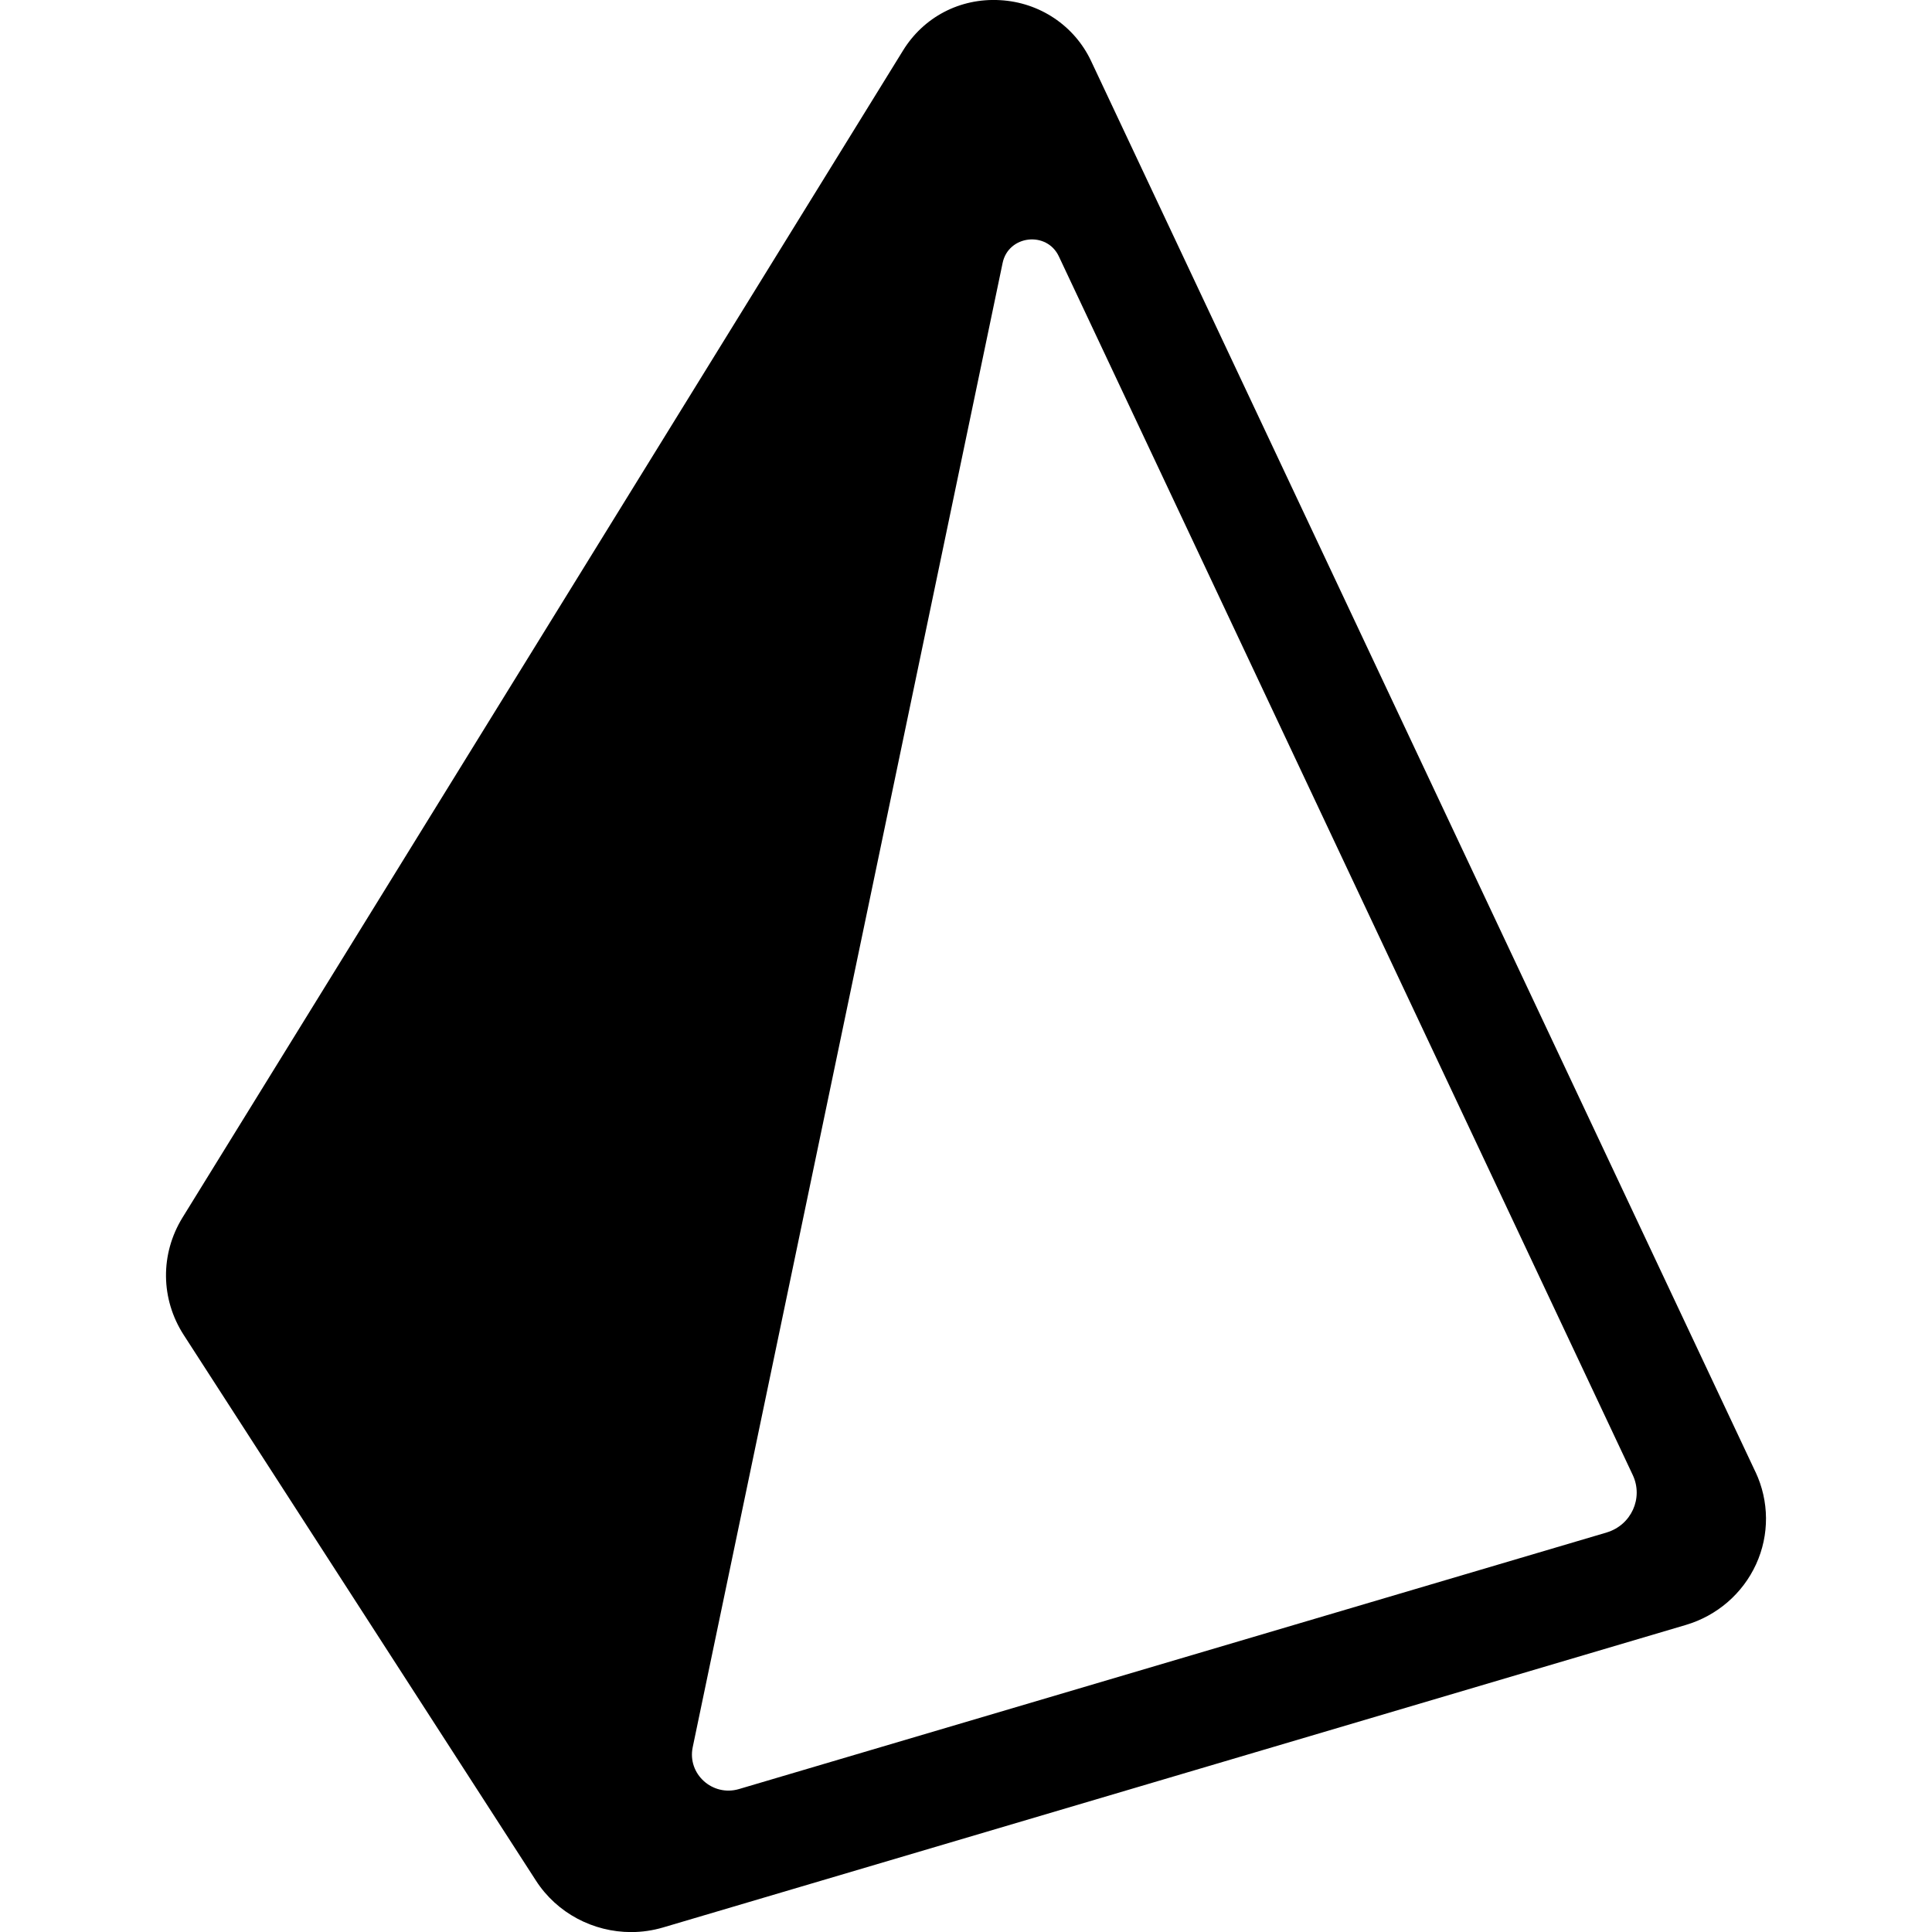
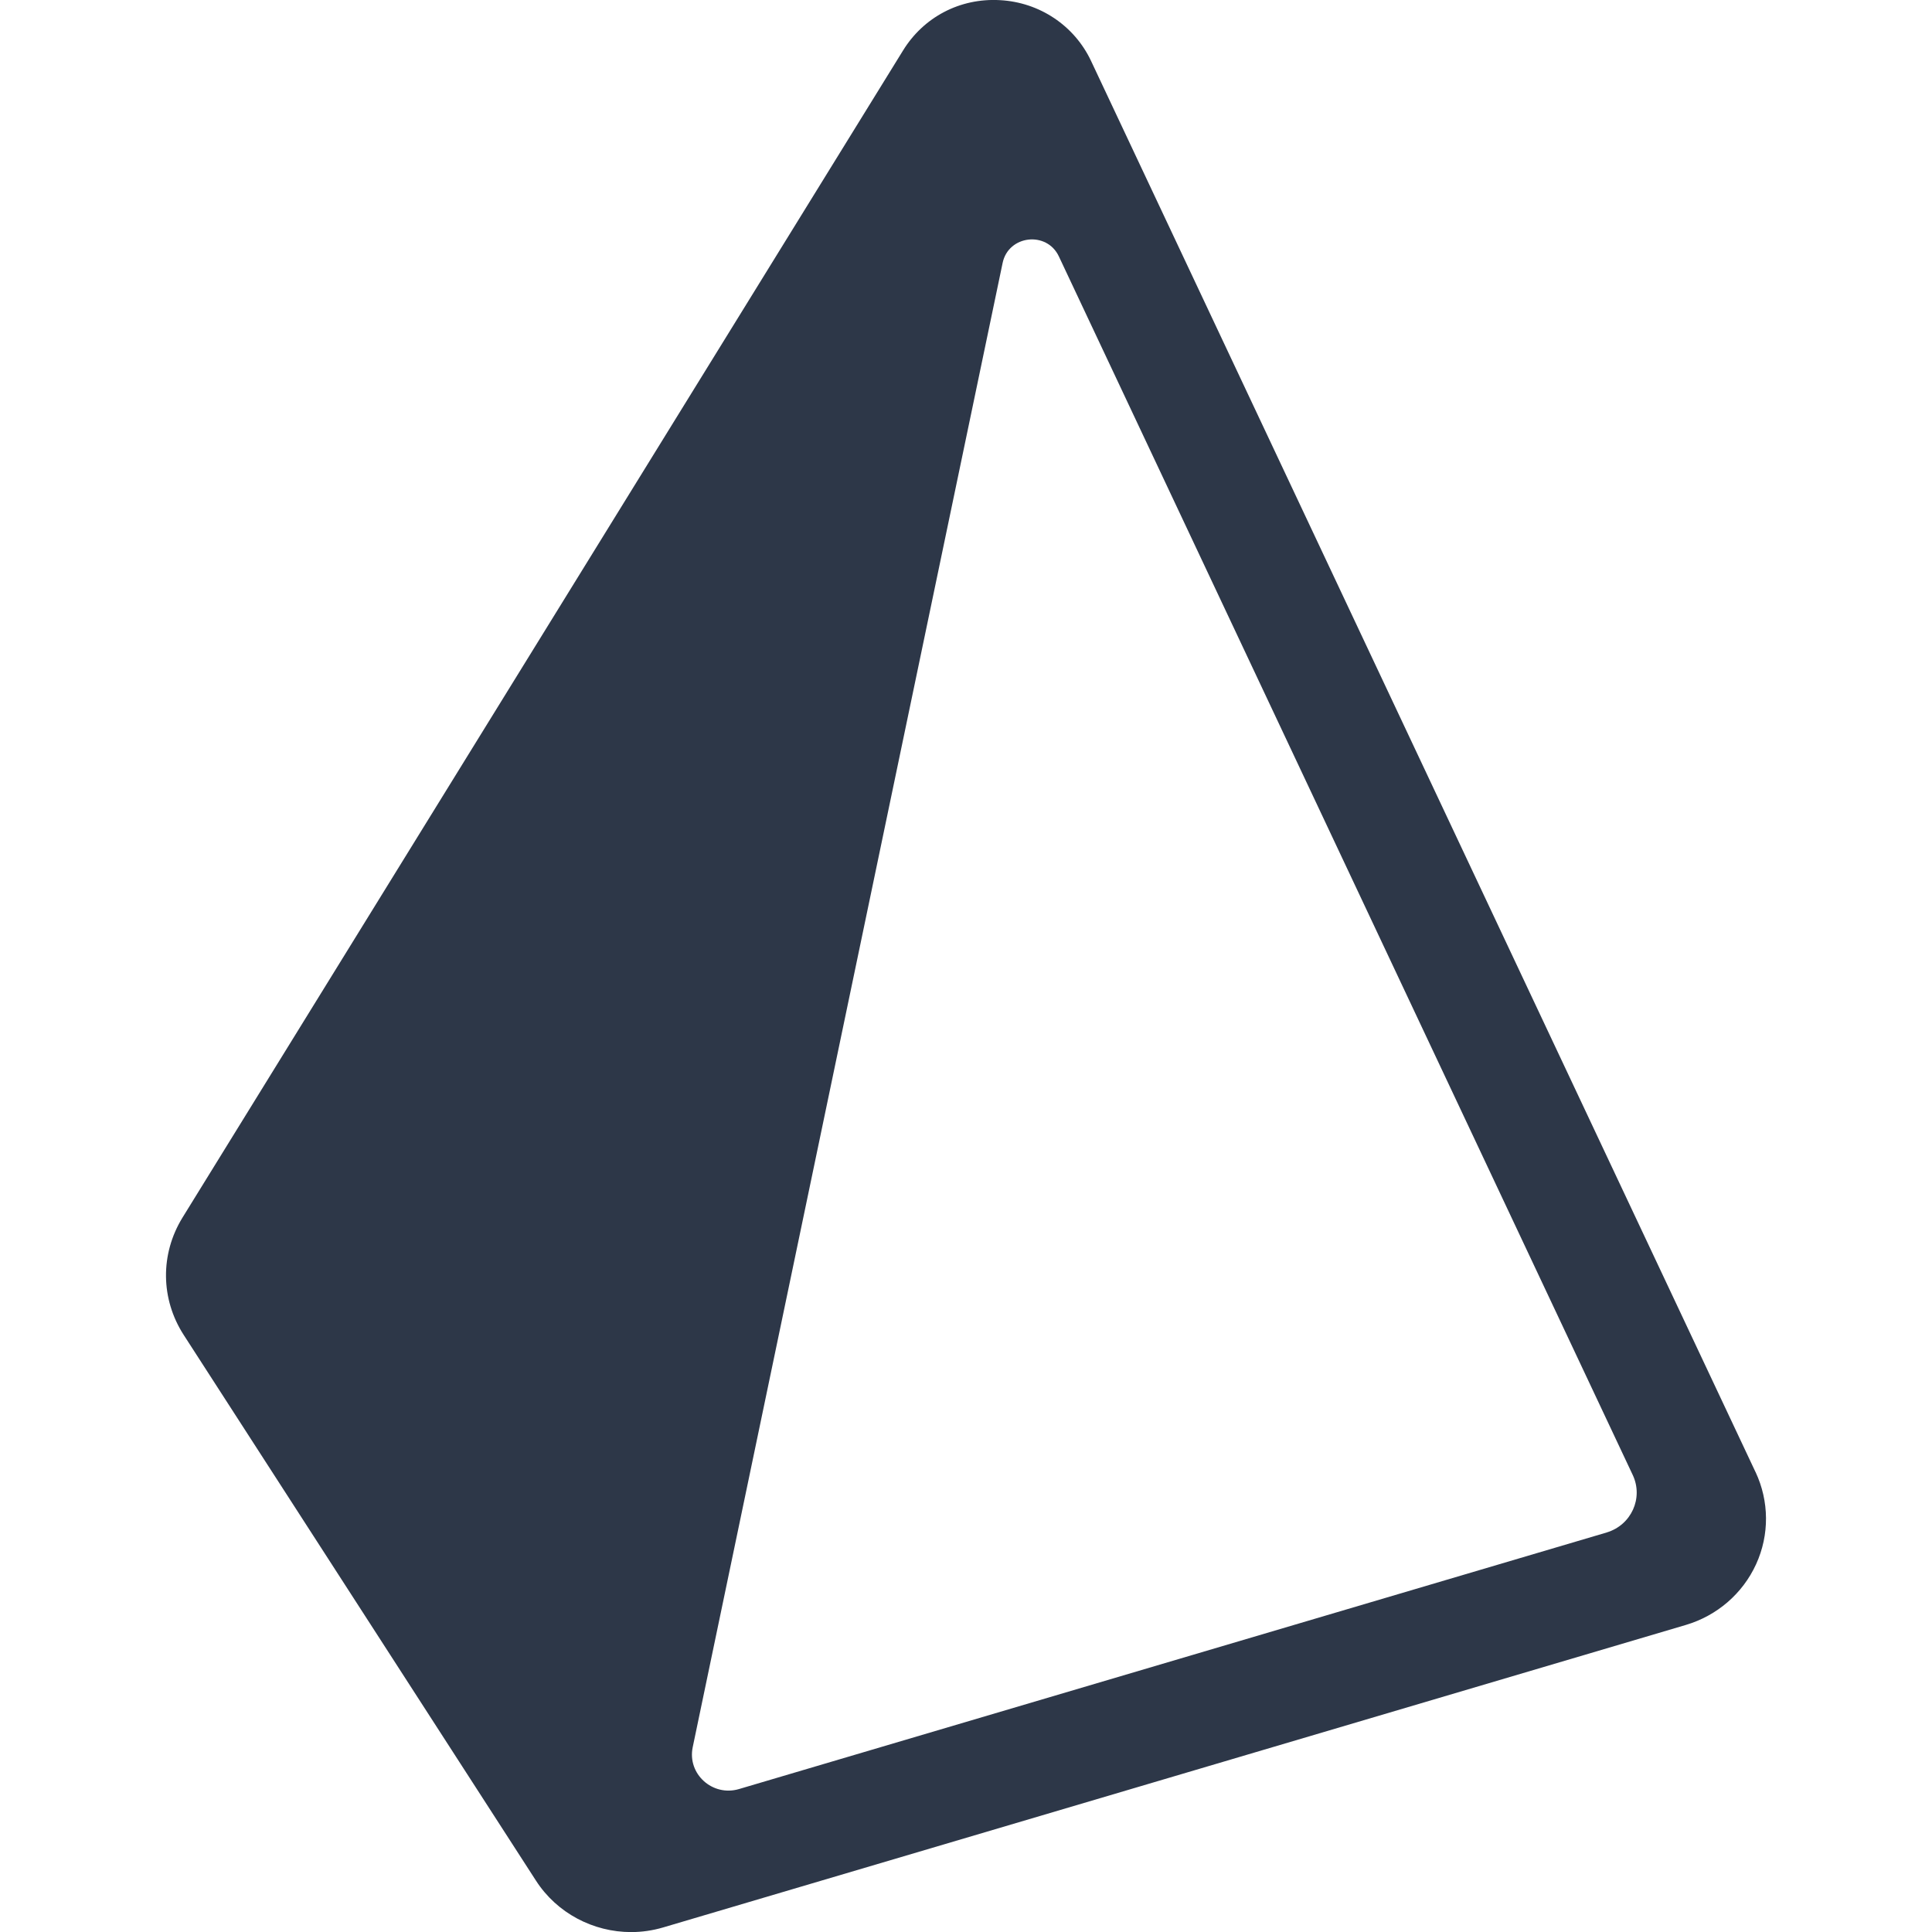
- <svg xmlns="http://www.w3.org/2000/svg" role="img" viewBox="0 0 24 24">
+ <svg xmlns="http://www.w3.org/2000/svg" role="img" fill="#2D3748" viewBox="0 0 24 24">
  <path d="M21.807 18.285L13.553.756c-.207-.438-.639-.727-1.129-.754-.502-.029-.952.213-1.206.625L2.266 15.127c-.277.452-.272 1.009.016 1.456l4.376 6.779c.261.405.713.639 1.182.639.133 0 .267-.019.399-.058l12.702-3.757c.389-.115.707-.39.874-.755s.163-.783-.007-1.145zm-1.848.752L9.181 22.224c-.329.098-.645-.187-.576-.519l3.85-18.439c.072-.345.549-.4.699-.08l7.129 15.138c.134.286-.019.622-.325.713z" />
</svg>
